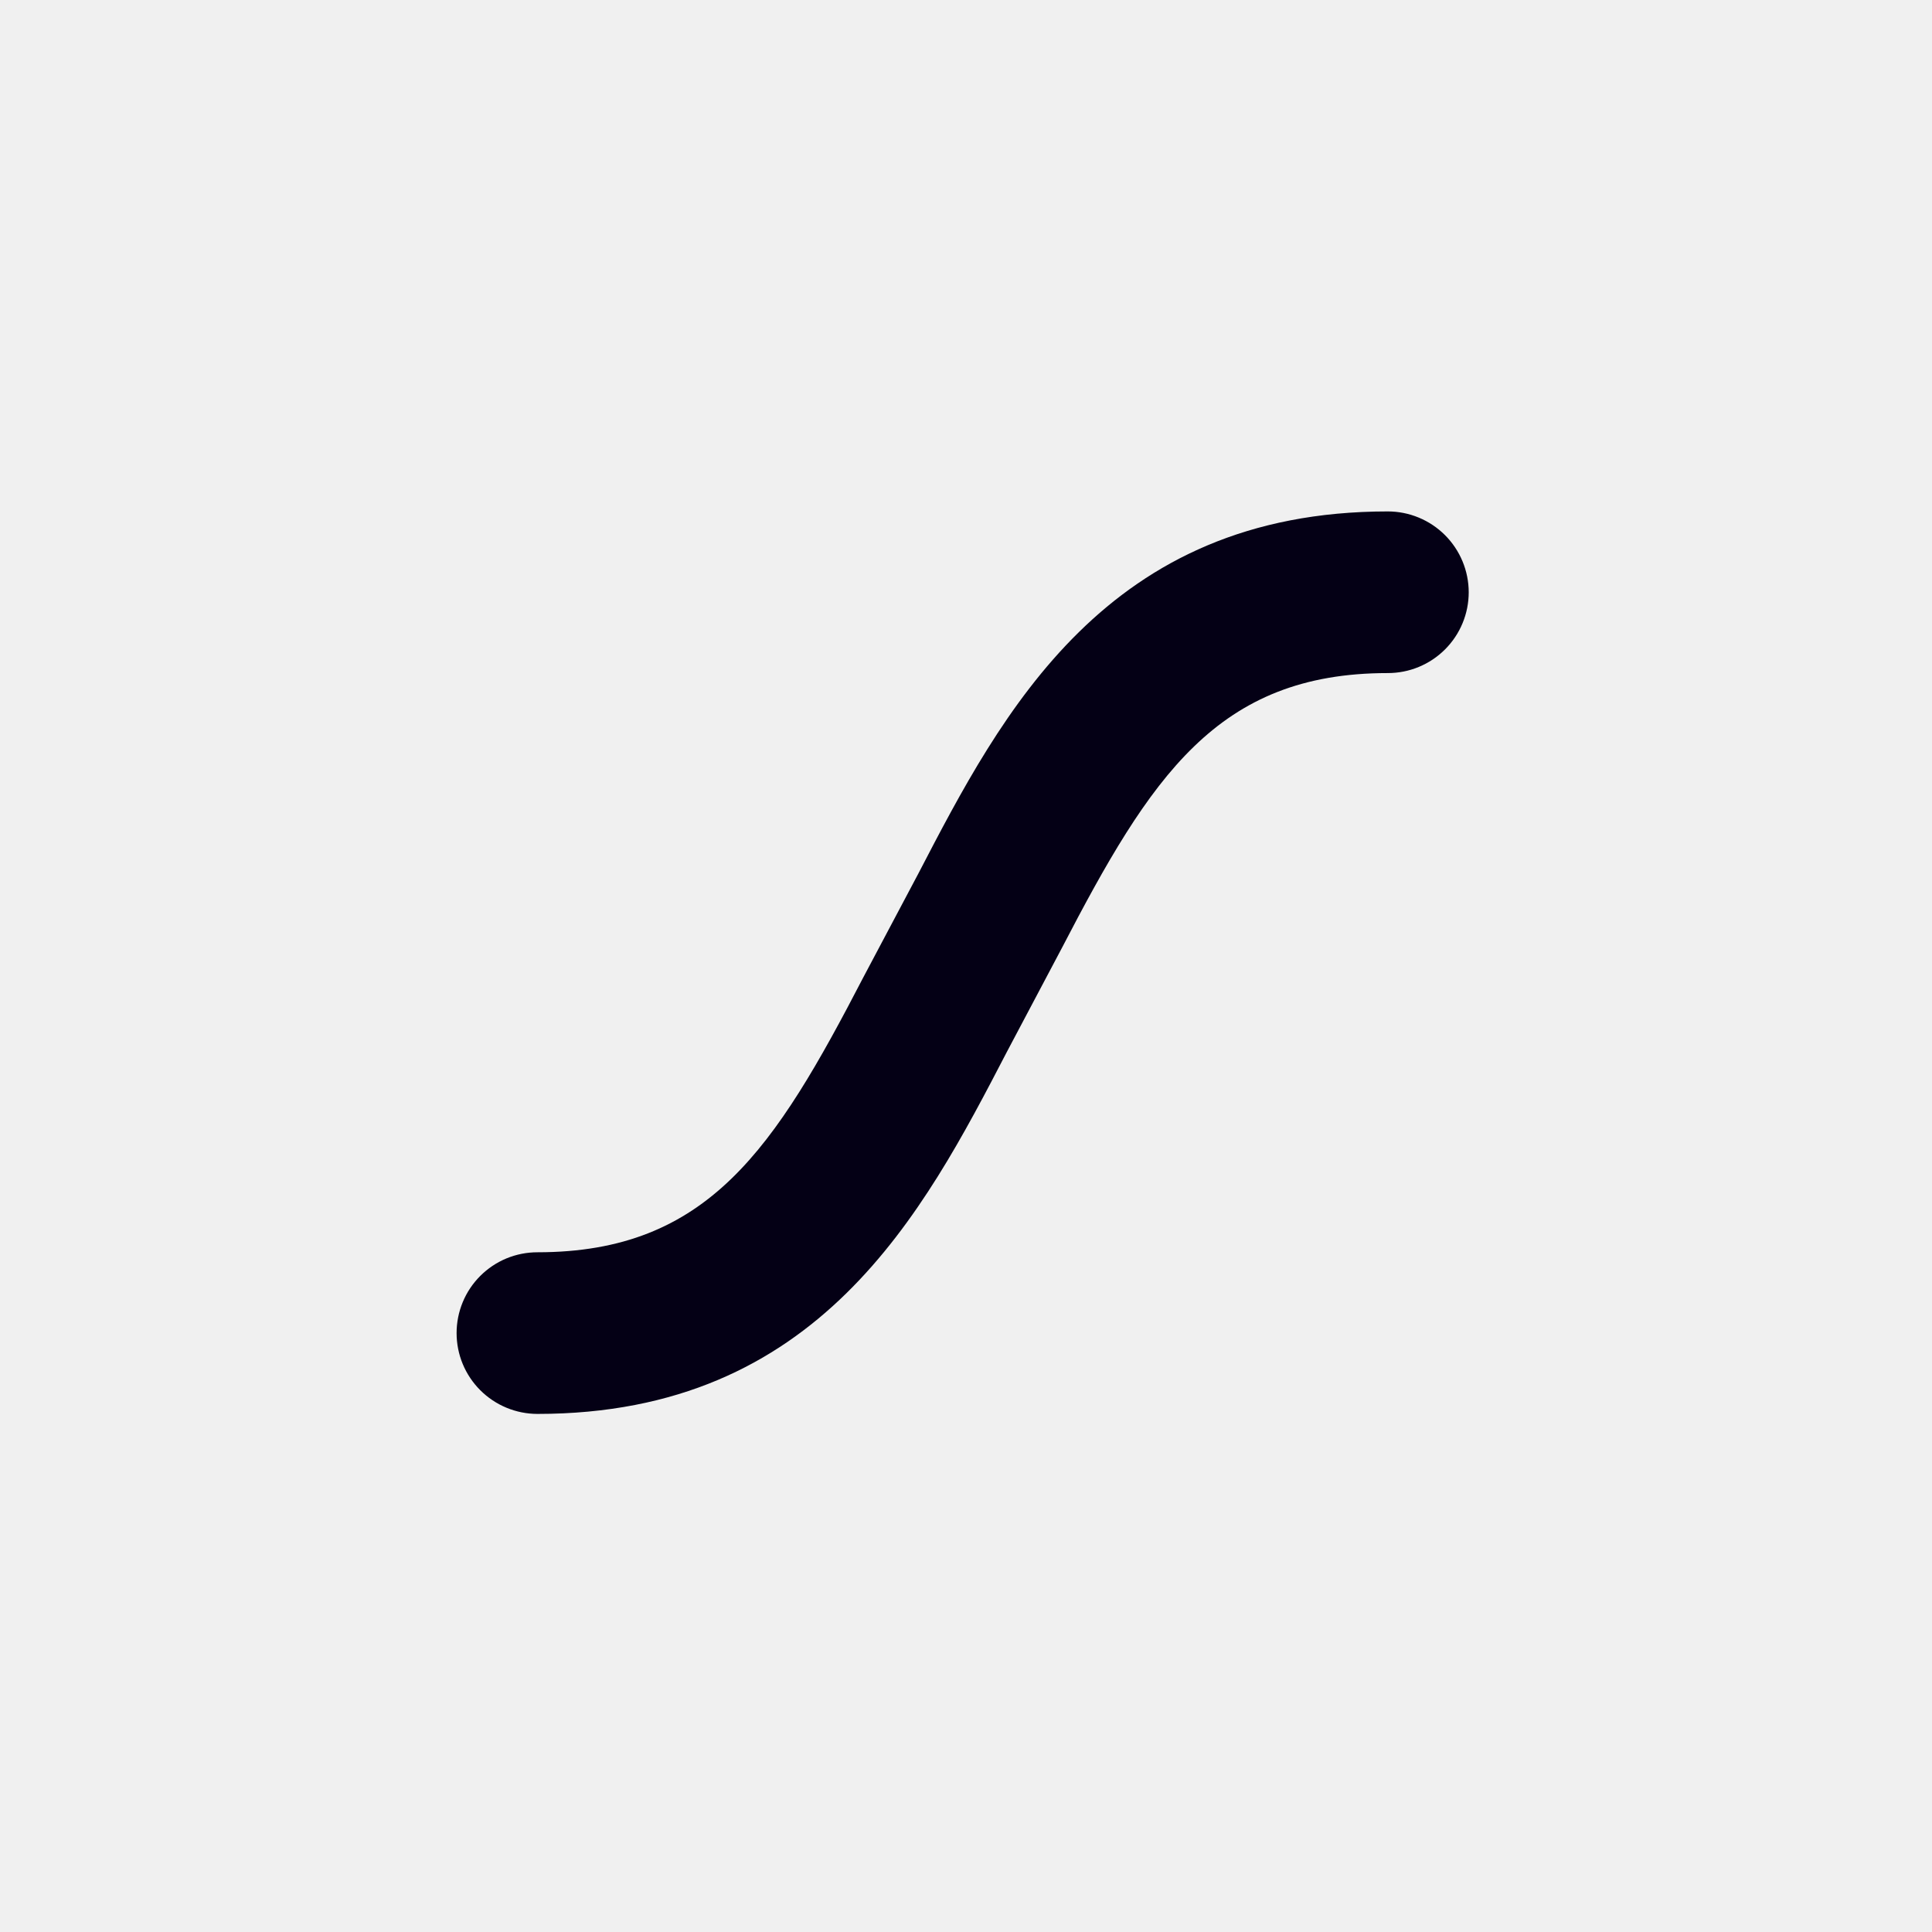
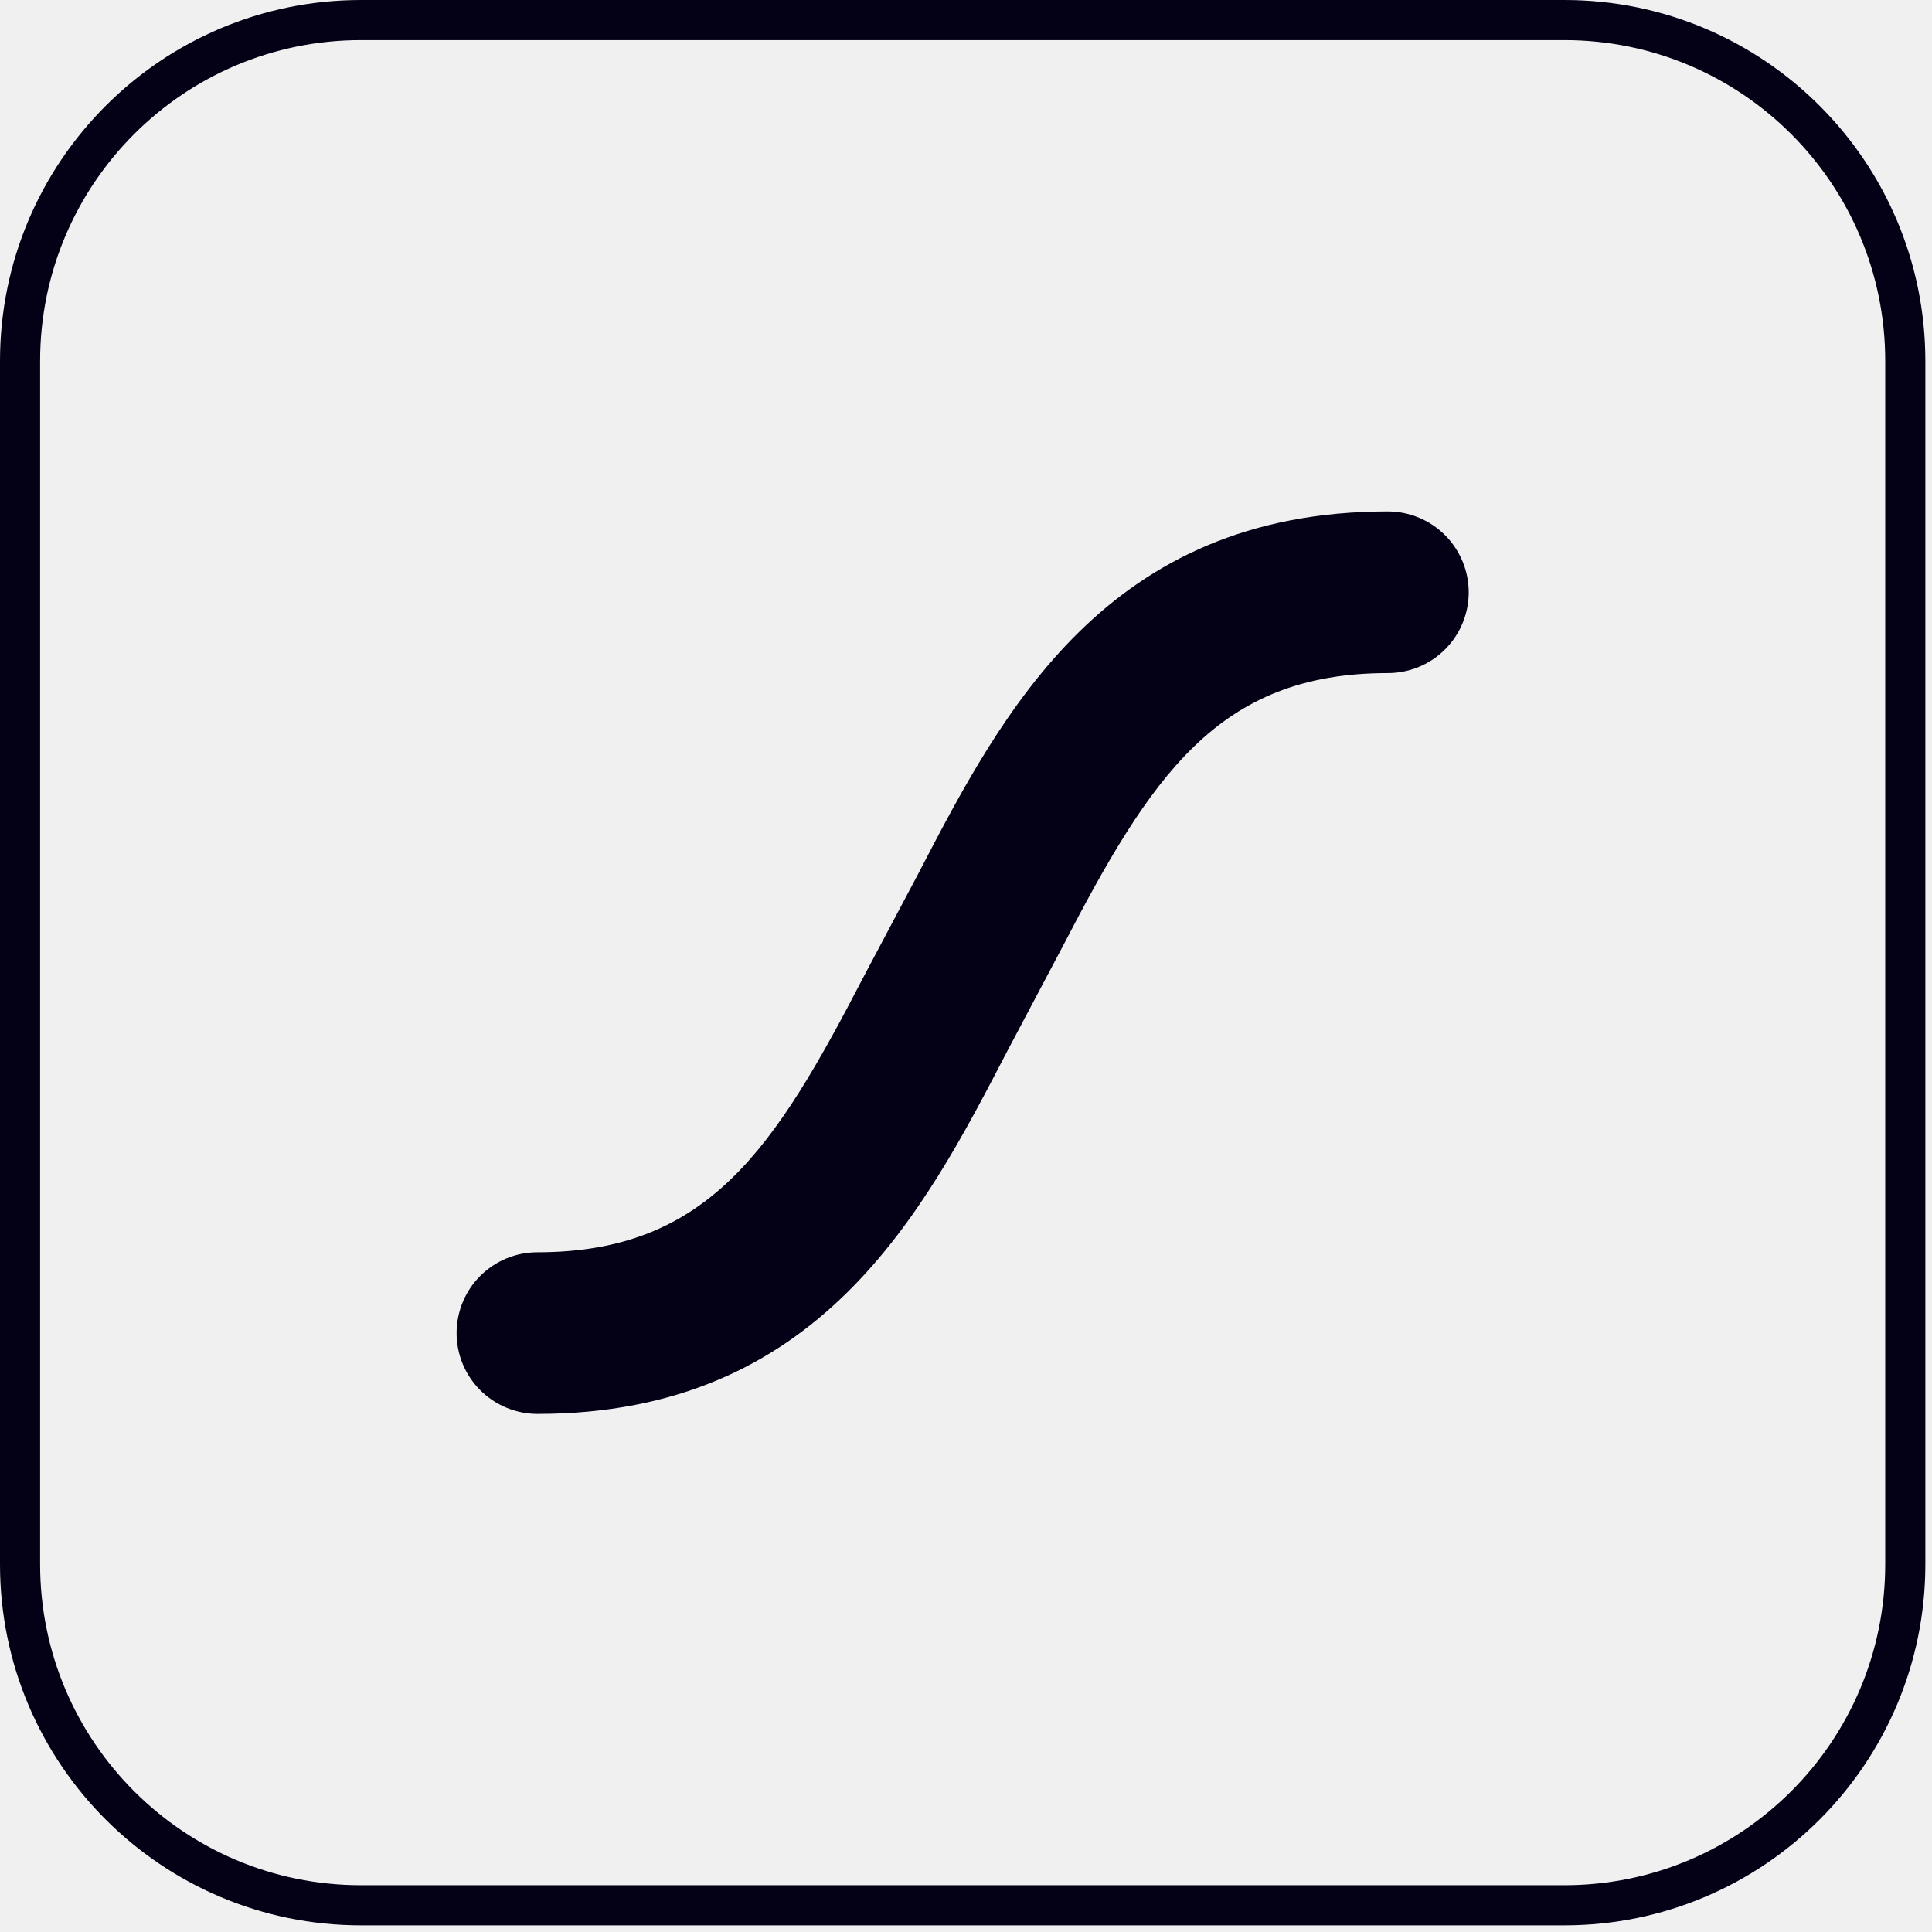
<svg xmlns="http://www.w3.org/2000/svg" width="63" height="63" viewBox="0 0 63 63" fill="none">
-   <path d="M45.254 16.677C36.078 16.677 32.677 23.229 29.943 28.492L28.157 31.86C25.262 37.442 23.098 40.835 17.524 40.835C17.178 40.835 16.835 40.903 16.515 41.035C16.195 41.168 15.905 41.362 15.66 41.607C15.415 41.852 15.221 42.142 15.089 42.462C14.957 42.782 14.889 43.124 14.889 43.47C14.889 43.816 14.957 44.159 15.089 44.478C15.222 44.798 15.416 45.088 15.661 45.333C16.155 45.827 16.825 46.105 17.524 46.106C26.704 46.106 30.104 39.554 32.838 34.291L34.621 30.923C37.52 25.341 39.683 21.948 45.254 21.948C45.6 21.948 45.944 21.881 46.264 21.748C46.584 21.616 46.875 21.422 47.12 21.177C47.365 20.932 47.56 20.642 47.692 20.322C47.825 20.002 47.893 19.659 47.893 19.312C47.892 18.613 47.613 17.943 47.119 17.449C46.624 16.955 45.953 16.677 45.254 16.677Z" fill="#040015" />
+   <g clip-path="url(#clip0_1_2)">
+     <path d="M51.011 0.654H11.772C5.632 0.654 0.654 5.632 0.654 11.772V51.011C0.654 57.151 5.632 62.129 11.772 62.129H51.011C57.151 62.129 62.129 57.151 62.129 51.011V11.772C62.129 5.632 57.151 0.654 51.011 0.654Z" stroke="#040015" stroke-width="1.308" />
+     <path d="M45.254 16.677C36.078 16.677 32.677 23.229 29.943 28.492L28.157 31.86C25.262 37.442 23.098 40.835 17.524 40.835C17.178 40.835 16.835 40.903 16.515 41.035C16.195 41.168 15.905 41.362 15.66 41.607C15.415 41.852 15.221 42.142 15.089 42.462C14.957 42.782 14.889 43.124 14.889 43.47C14.889 43.816 14.957 44.159 15.089 44.478C15.222 44.798 15.416 45.088 15.661 45.333C16.155 45.827 16.825 46.105 17.524 46.106C26.704 46.106 30.104 39.554 32.838 34.291L34.621 30.923C37.52 25.341 39.683 21.948 45.254 21.948C45.6 21.948 45.944 21.881 46.264 21.748C46.584 21.616 46.875 21.422 47.12 21.177C47.365 20.932 47.56 20.642 47.692 20.322C47.825 20.002 47.893 19.659 47.893 19.312C47.892 18.613 47.613 17.943 47.119 17.449C46.624 16.955 45.953 16.677 45.254 16.677Z" fill="#040015" />
+   </g>
+   <defs>
+     <clipPath id="clip0_1_2">
+       <rect width="63" height="63" fill="white" />
+     </clipPath>
+   </defs>
</svg>
